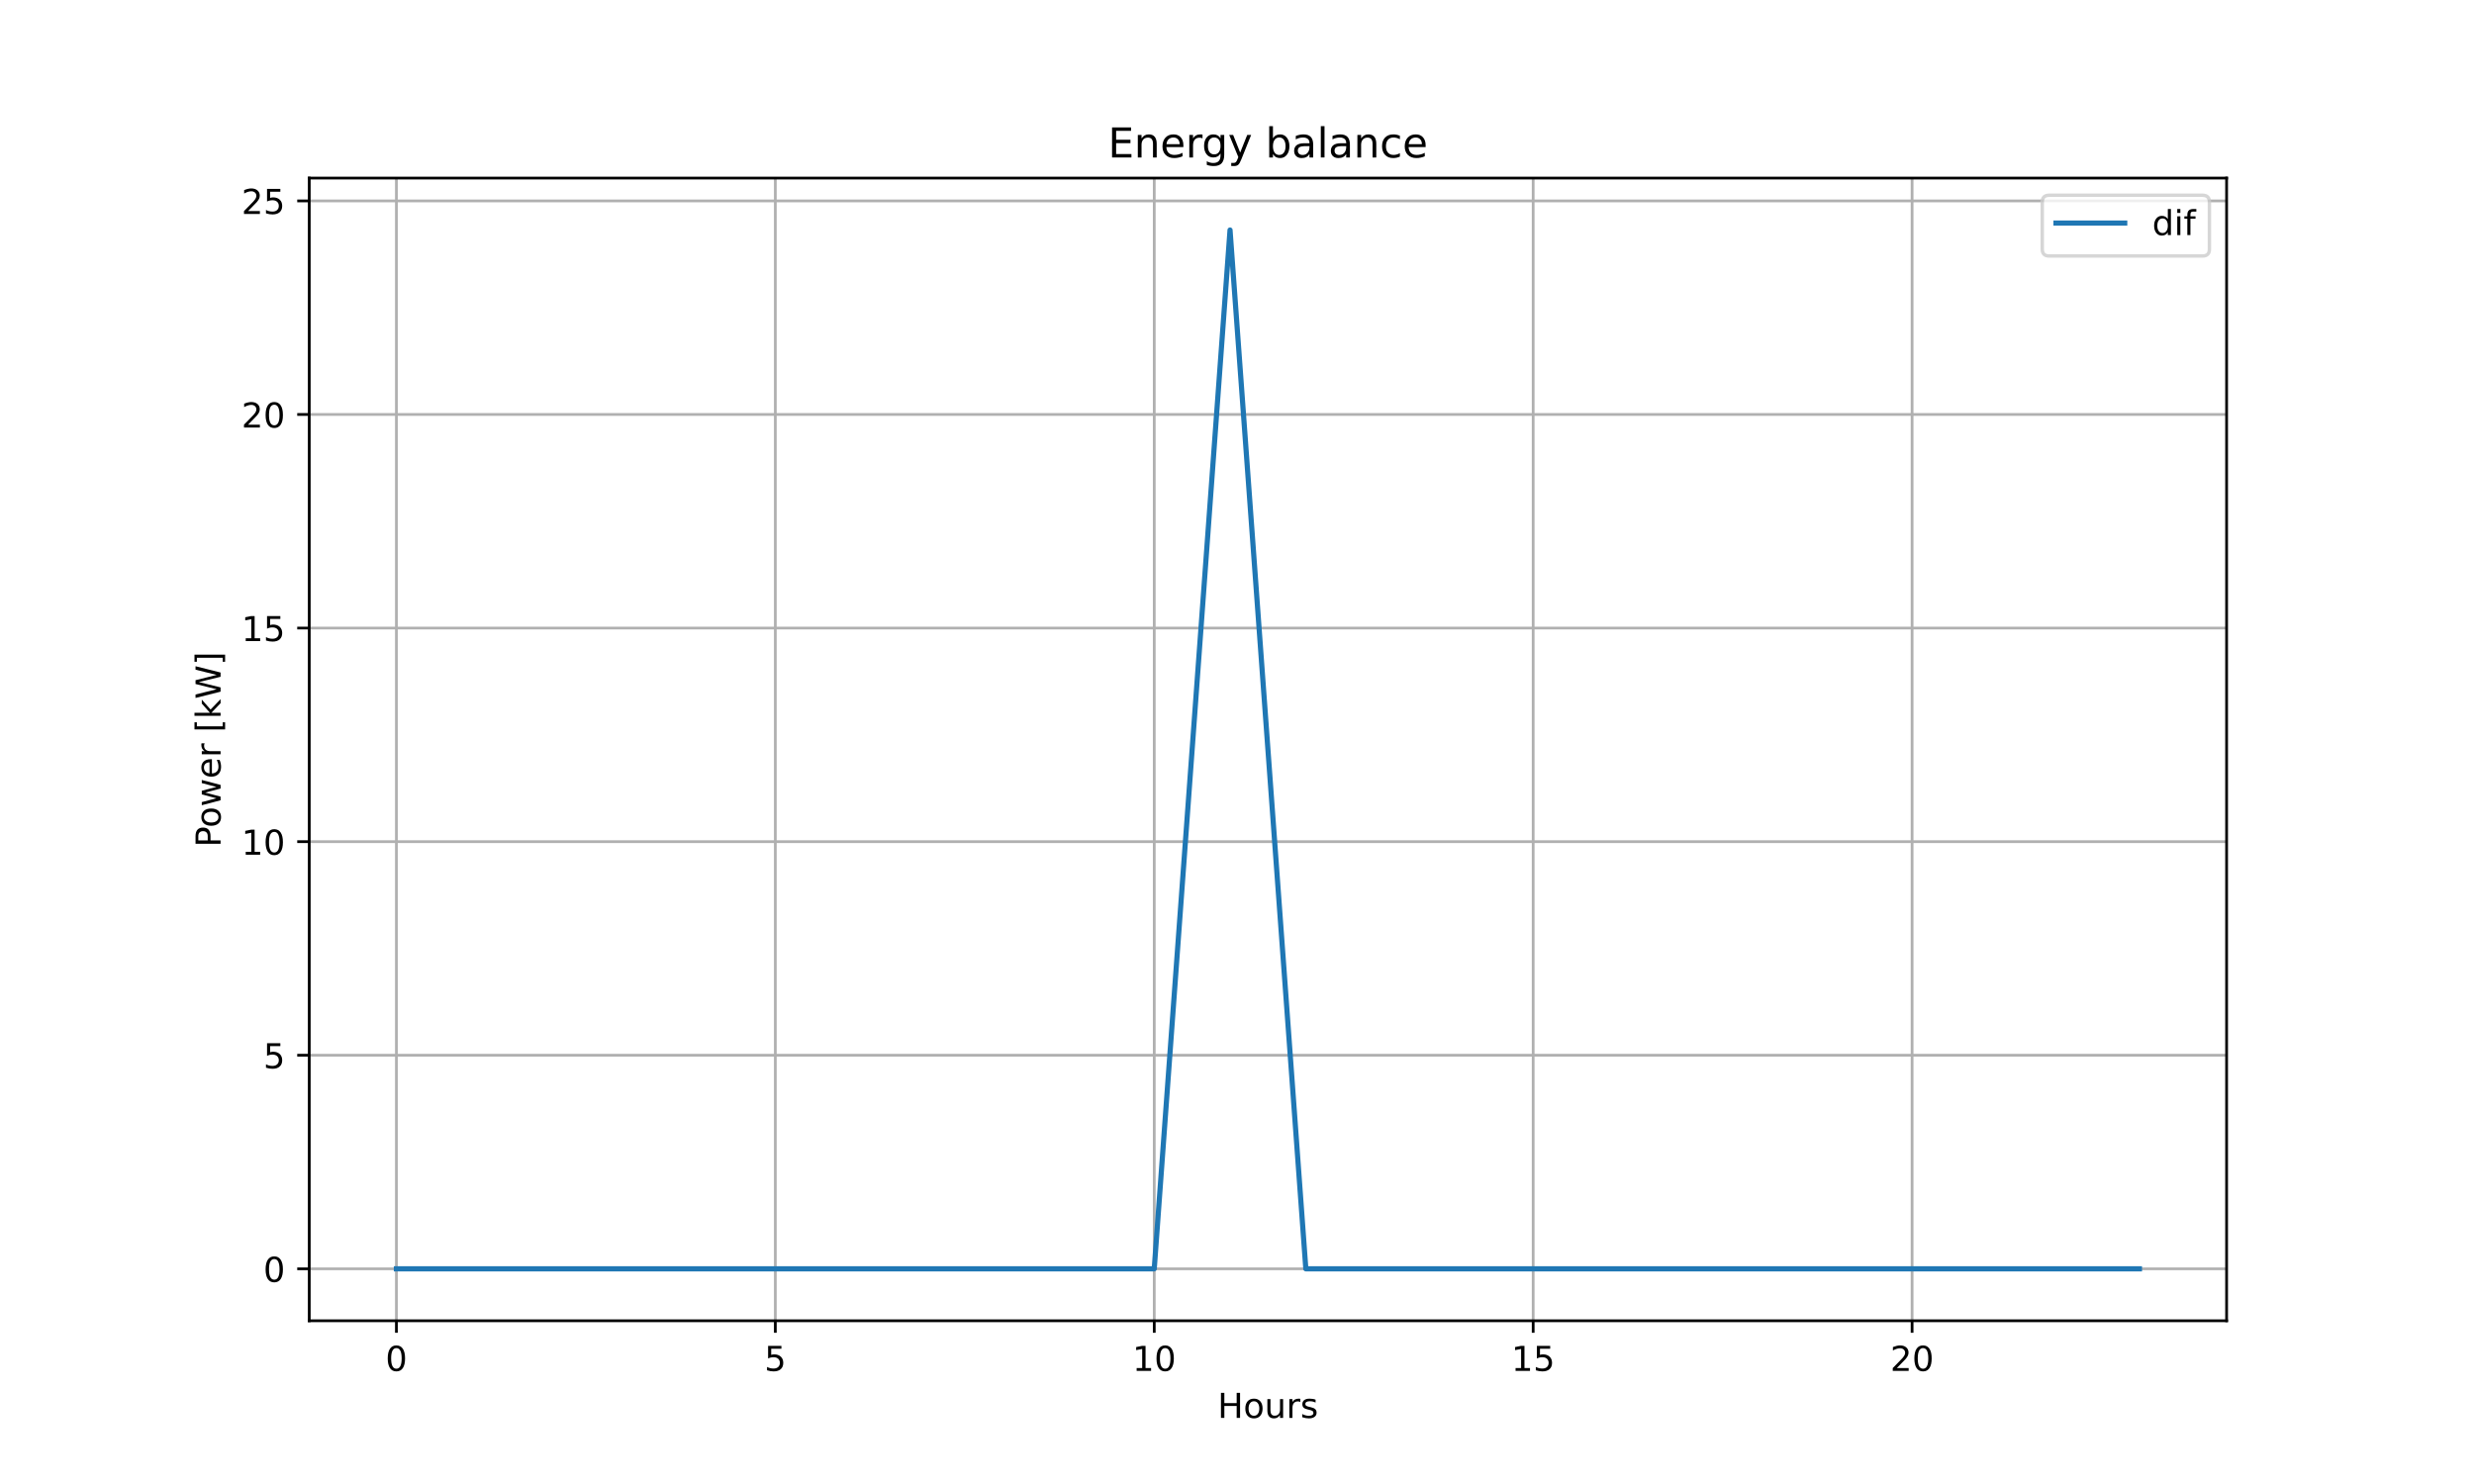
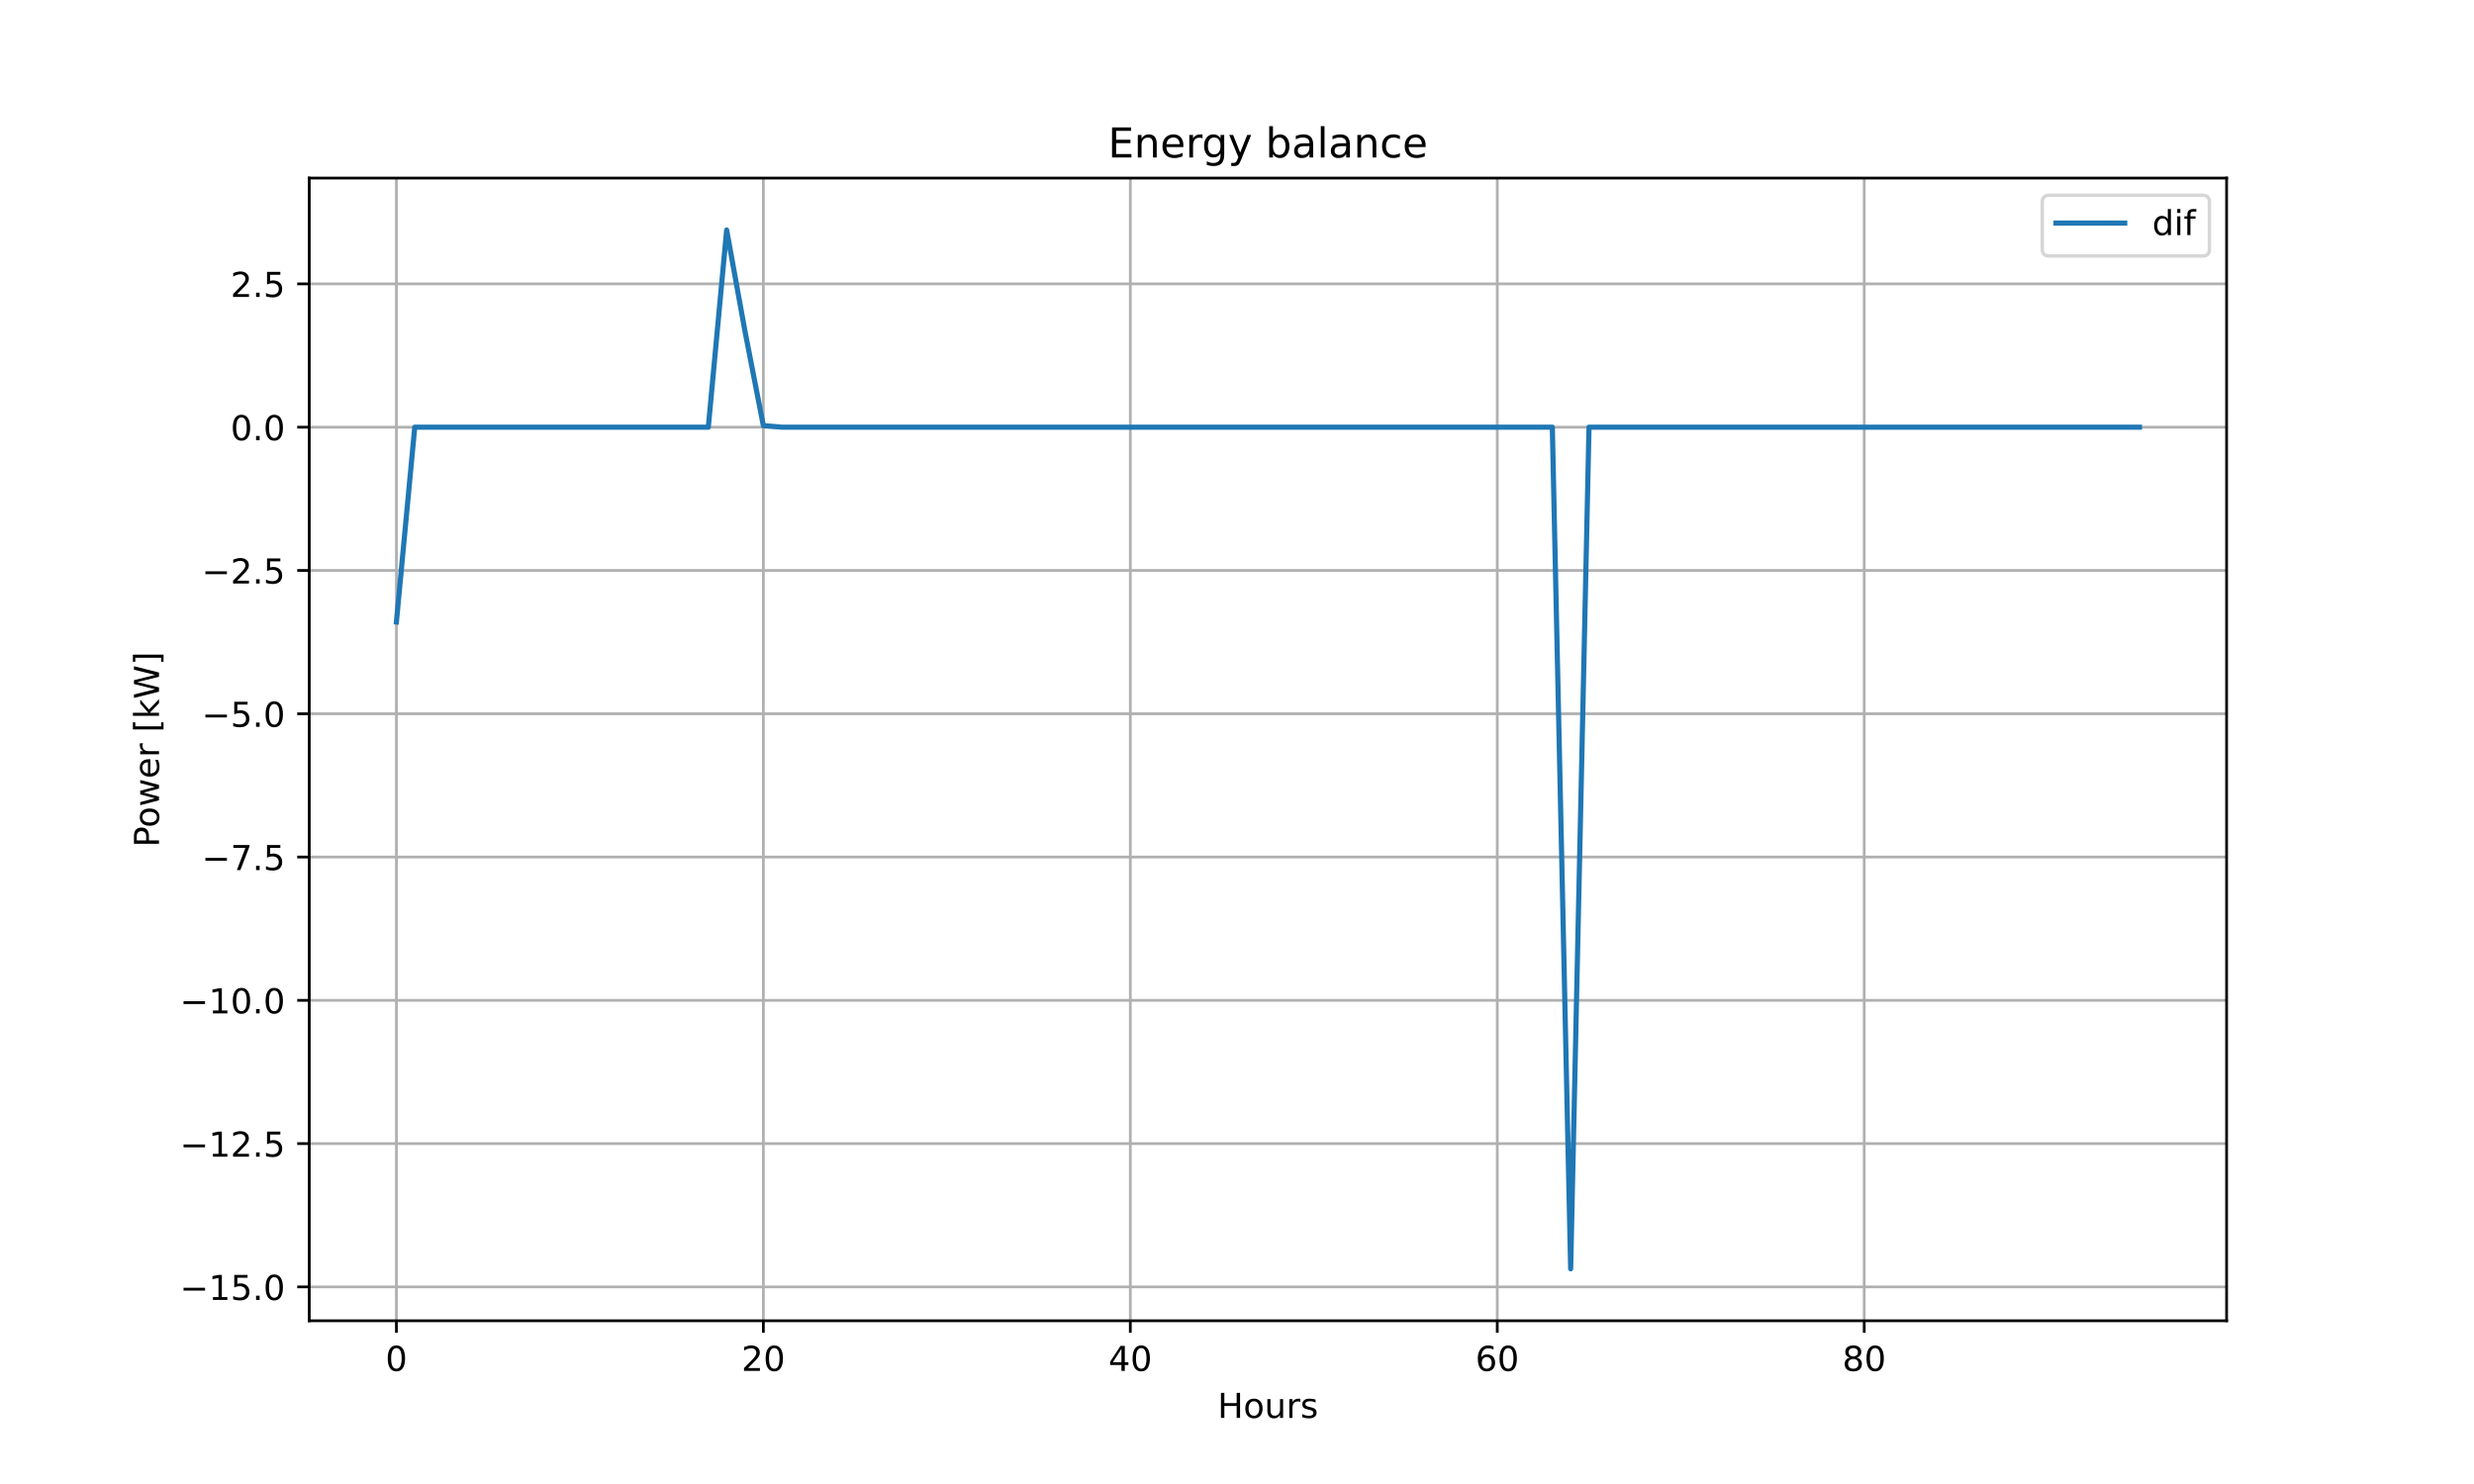
<svg xmlns="http://www.w3.org/2000/svg" xmlns:xlink="http://www.w3.org/1999/xlink" width="720pt" height="432pt" viewBox="0 0 720 432" version="1.1">
  <defs>
    <style type="text/css">*{stroke-linejoin: round; stroke-linecap: butt}</style>
  </defs>
  <g id="figure_1">
    <g id="patch_1">
      <path d="M 0 432  L 720 432  L 720 0  L 0 0  z " style="fill: #ffffff" />
    </g>
    <g id="axes_1">
      <g id="patch_2">
        <path d="M 90 384.48  L 648 384.48  L 648 51.84  L 90 51.84  z " style="fill: #ffffff" />
      </g>
      <g id="matplotlib.axis_1">
        <g id="xtick_1">
          <g id="line2d_1">
-             <path d="M 115.364 384.48  L 115.364 51.84  " clip-path="url(#p0201c204ab)" style="fill: none; stroke: #b0b0b0; stroke-width: 0.8; stroke-linecap: square" />
+             <path d="M 115.364 384.48  L 115.364 51.84  " clip-path="url(#p04751b2ec6)" style="fill: none; stroke: #b0b0b0; stroke-width: 0.8; stroke-linecap: square" />
          </g>
          <g id="line2d_2">
            <defs>
-               <path id="m87388f0f01" d="M 0 0  L 0 3.5  " style="stroke: #000000; stroke-width: 0.8" />
-             </defs>
-             <g>
-               <use xlink:href="#m87388f0f01" x="115.364" y="384.48" style="stroke: #000000; stroke-width: 0.8" />
+               <path id="ma92c753bdb" d="M 0 0  L 0 3.5  " style="stroke: #000000; stroke-width: 0.8" />
+             </defs>
+             <g>
+               <use xlink:href="#ma92c753bdb" x="115.364" y="384.48" style="stroke: #000000; stroke-width: 0.8" />
            </g>
          </g>
          <g id="text_1">
            <g transform="translate(112.1824 399.0784) scale(0.1 -0.1)">
              <defs>
                <path id="DejaVuSans-30" d="M 2034 4250  Q 1547 4250 1301 3770  Q 1056 3291 1056 2328  Q 1056 1369 1301 889  Q 1547 409 2034 409  Q 2525 409 2770 889  Q 3016 1369 3016 2328  Q 3016 3291 2770 3770  Q 2525 4250 2034 4250  z M 2034 4750  Q 2819 4750 3233 4129  Q 3647 3509 3647 2328  Q 3647 1150 3233 529  Q 2819 -91 2034 -91  Q 1250 -91 836 529  Q 422 1150 422 2328  Q 422 3509 836 4129  Q 1250 4750 2034 4750  z " transform="scale(0.015625)" />
              </defs>
              <use xlink:href="#DejaVuSans-30" />
            </g>
          </g>
        </g>
        <g id="xtick_2">
          <g id="line2d_3">
-             <path d="M 225.64 384.48  L 225.64 51.84  " clip-path="url(#p0201c204ab)" style="fill: none; stroke: #b0b0b0; stroke-width: 0.8; stroke-linecap: square" />
+             <path d="M 222.158 384.48  L 222.158 51.84  " clip-path="url(#p04751b2ec6)" style="fill: none; stroke: #b0b0b0; stroke-width: 0.8; stroke-linecap: square" />
          </g>
          <g id="line2d_4">
            <g>
-               <use xlink:href="#m87388f0f01" x="225.64" y="384.48" style="stroke: #000000; stroke-width: 0.8" />
+               <use xlink:href="#ma92c753bdb" x="222.158" y="384.48" style="stroke: #000000; stroke-width: 0.8" />
            </g>
          </g>
          <g id="text_2">
-             <g transform="translate(222.4591 399.0784) scale(0.1 -0.1)">
-               <defs>
-                 <path id="DejaVuSans-35" d="M 691 4666  L 3169 4666  L 3169 4134  L 1269 4134  L 1269 2991  Q 1406 3038 1543 3061  Q 1681 3084 1819 3084  Q 2600 3084 3056 2656  Q 3513 2228 3513 1497  Q 3513 744 3044 326  Q 2575 -91 1722 -91  Q 1428 -91 1123 -41  Q 819 9 494 109  L 494 744  Q 775 591 1075 516  Q 1375 441 1709 441  Q 2250 441 2565 725  Q 2881 1009 2881 1497  Q 2881 1984 2565 2268  Q 2250 2553 1709 2553  Q 1456 2553 1204 2497  Q 953 2441 691 2322  L 691 4666  z " transform="scale(0.015625)" />
-               </defs>
-               <use xlink:href="#DejaVuSans-35" />
+             <g transform="translate(215.7954 399.0784) scale(0.1 -0.1)">
+               <defs>
+                 <path id="DejaVuSans-32" d="M 1228 531  L 3431 531  L 3431 0  L 469 0  L 469 531  Q 828 903 1448 1529  Q 2069 2156 2228 2338  Q 2531 2678 2651 2914  Q 2772 3150 2772 3378  Q 2772 3750 2511 3984  Q 2250 4219 1831 4219  Q 1534 4219 1204 4116  Q 875 4013 500 3803  L 500 4441  Q 881 4594 1212 4672  Q 1544 4750 1819 4750  Q 2544 4750 2975 4387  Q 3406 4025 3406 3419  Q 3406 3131 3298 2873  Q 3191 2616 2906 2266  Q 2828 2175 2409 1742  Q 1991 1309 1228 531  z " transform="scale(0.015625)" />
+               </defs>
+               <use xlink:href="#DejaVuSans-32" />
+               <use xlink:href="#DejaVuSans-30" x="63.623" />
            </g>
          </g>
        </g>
        <g id="xtick_3">
          <g id="line2d_5">
-             <path d="M 335.917 384.48  L 335.917 51.84  " clip-path="url(#p0201c204ab)" style="fill: none; stroke: #b0b0b0; stroke-width: 0.8; stroke-linecap: square" />
+             <path d="M 328.952 384.48  L 328.952 51.84  " clip-path="url(#p04751b2ec6)" style="fill: none; stroke: #b0b0b0; stroke-width: 0.8; stroke-linecap: square" />
          </g>
          <g id="line2d_6">
            <g>
-               <use xlink:href="#m87388f0f01" x="335.917" y="384.48" style="stroke: #000000; stroke-width: 0.8" />
+               <use xlink:href="#ma92c753bdb" x="328.952" y="384.48" style="stroke: #000000; stroke-width: 0.8" />
            </g>
          </g>
          <g id="text_3">
-             <g transform="translate(329.5545 399.0784) scale(0.1 -0.1)">
-               <defs>
-                 <path id="DejaVuSans-31" d="M 794 531  L 1825 531  L 1825 4091  L 703 3866  L 703 4441  L 1819 4666  L 2450 4666  L 2450 531  L 3481 531  L 3481 0  L 794 0  L 794 531  z " transform="scale(0.015625)" />
-               </defs>
-               <use xlink:href="#DejaVuSans-31" />
+             <g transform="translate(322.5897 399.0784) scale(0.1 -0.1)">
+               <defs>
+                 <path id="DejaVuSans-34" d="M 2419 4116  L 825 1625  L 2419 1625  L 2419 4116  z M 2253 4666  L 3047 4666  L 3047 1625  L 3713 1625  L 3713 1100  L 3047 1100  L 3047 0  L 2419 0  L 2419 1100  L 313 1100  L 313 1709  L 2253 4666  z " transform="scale(0.015625)" />
+               </defs>
+               <use xlink:href="#DejaVuSans-34" />
              <use xlink:href="#DejaVuSans-30" x="63.623" />
            </g>
          </g>
        </g>
        <g id="xtick_4">
          <g id="line2d_7">
-             <path d="M 446.194 384.48  L 446.194 51.84  " clip-path="url(#p0201c204ab)" style="fill: none; stroke: #b0b0b0; stroke-width: 0.8; stroke-linecap: square" />
+             <path d="M 435.746 384.48  L 435.746 51.84  " clip-path="url(#p04751b2ec6)" style="fill: none; stroke: #b0b0b0; stroke-width: 0.8; stroke-linecap: square" />
          </g>
          <g id="line2d_8">
            <g>
-               <use xlink:href="#m87388f0f01" x="446.194" y="384.48" style="stroke: #000000; stroke-width: 0.8" />
+               <use xlink:href="#ma92c753bdb" x="435.746" y="384.48" style="stroke: #000000; stroke-width: 0.8" />
            </g>
          </g>
          <g id="text_4">
-             <g transform="translate(439.8312 399.0784) scale(0.1 -0.1)">
-               <use xlink:href="#DejaVuSans-31" />
-               <use xlink:href="#DejaVuSans-35" x="63.623" />
+             <g transform="translate(429.3839 399.0784) scale(0.1 -0.1)">
+               <defs>
+                 <path id="DejaVuSans-36" d="M 2113 2584  Q 1688 2584 1439 2293  Q 1191 2003 1191 1497  Q 1191 994 1439 701  Q 1688 409 2113 409  Q 2538 409 2786 701  Q 3034 994 3034 1497  Q 3034 2003 2786 2293  Q 2538 2584 2113 2584  z M 3366 4563  L 3366 3988  Q 3128 4100 2886 4159  Q 2644 4219 2406 4219  Q 1781 4219 1451 3797  Q 1122 3375 1075 2522  Q 1259 2794 1537 2939  Q 1816 3084 2150 3084  Q 2853 3084 3261 2657  Q 3669 2231 3669 1497  Q 3669 778 3244 343  Q 2819 -91 2113 -91  Q 1303 -91 875 529  Q 447 1150 447 2328  Q 447 3434 972 4092  Q 1497 4750 2381 4750  Q 2619 4750 2861 4703  Q 3103 4656 3366 4563  z " transform="scale(0.015625)" />
+               </defs>
+               <use xlink:href="#DejaVuSans-36" />
+               <use xlink:href="#DejaVuSans-30" x="63.623" />
            </g>
          </g>
        </g>
        <g id="xtick_5">
          <g id="line2d_9">
-             <path d="M 556.47 384.48  L 556.47 51.84  " clip-path="url(#p0201c204ab)" style="fill: none; stroke: #b0b0b0; stroke-width: 0.8; stroke-linecap: square" />
+             <path d="M 542.541 384.48  L 542.541 51.84  " clip-path="url(#p04751b2ec6)" style="fill: none; stroke: #b0b0b0; stroke-width: 0.8; stroke-linecap: square" />
          </g>
          <g id="line2d_10">
            <g>
-               <use xlink:href="#m87388f0f01" x="556.47" y="384.48" style="stroke: #000000; stroke-width: 0.8" />
+               <use xlink:href="#ma92c753bdb" x="542.541" y="384.48" style="stroke: #000000; stroke-width: 0.8" />
            </g>
          </g>
          <g id="text_5">
-             <g transform="translate(550.1079 399.0784) scale(0.1 -0.1)">
-               <defs>
-                 <path id="DejaVuSans-32" d="M 1228 531  L 3431 531  L 3431 0  L 469 0  L 469 531  Q 828 903 1448 1529  Q 2069 2156 2228 2338  Q 2531 2678 2651 2914  Q 2772 3150 2772 3378  Q 2772 3750 2511 3984  Q 2250 4219 1831 4219  Q 1534 4219 1204 4116  Q 875 4013 500 3803  L 500 4441  Q 881 4594 1212 4672  Q 1544 4750 1819 4750  Q 2544 4750 2975 4387  Q 3406 4025 3406 3419  Q 3406 3131 3298 2873  Q 3191 2616 2906 2266  Q 2828 2175 2409 1742  Q 1991 1309 1228 531  z " transform="scale(0.015625)" />
-               </defs>
-               <use xlink:href="#DejaVuSans-32" />
+             <g transform="translate(536.1782 399.0784) scale(0.1 -0.1)">
+               <defs>
+                 <path id="DejaVuSans-38" d="M 2034 2216  Q 1584 2216 1326 1975  Q 1069 1734 1069 1313  Q 1069 891 1326 650  Q 1584 409 2034 409  Q 2484 409 2743 651  Q 3003 894 3003 1313  Q 3003 1734 2745 1975  Q 2488 2216 2034 2216  z M 1403 2484  Q 997 2584 770 2862  Q 544 3141 544 3541  Q 544 4100 942 4425  Q 1341 4750 2034 4750  Q 2731 4750 3128 4425  Q 3525 4100 3525 3541  Q 3525 3141 3298 2862  Q 3072 2584 2669 2484  Q 3125 2378 3379 2068  Q 3634 1759 3634 1313  Q 3634 634 3220 271  Q 2806 -91 2034 -91  Q 1263 -91 848 271  Q 434 634 434 1313  Q 434 1759 690 2068  Q 947 2378 1403 2484  z M 1172 3481  Q 1172 3119 1398 2916  Q 1625 2713 2034 2713  Q 2441 2713 2670 2916  Q 2900 3119 2900 3481  Q 2900 3844 2670 4047  Q 2441 4250 2034 4250  Q 1625 4250 1398 4047  Q 1172 3844 1172 3481  z " transform="scale(0.015625)" />
+               </defs>
+               <use xlink:href="#DejaVuSans-38" />
              <use xlink:href="#DejaVuSans-30" x="63.623" />
            </g>
          </g>
        </g>
        <g id="text_6">
          <g transform="translate(354.3516 412.7566) scale(0.1 -0.1)">
            <defs>
              <path id="DejaVuSans-48" d="M 628 4666  L 1259 4666  L 1259 2753  L 3553 2753  L 3553 4666  L 4184 4666  L 4184 0  L 3553 0  L 3553 2222  L 1259 2222  L 1259 0  L 628 0  L 628 4666  z " transform="scale(0.015625)" />
              <path id="DejaVuSans-6f" d="M 1959 3097  Q 1497 3097 1228 2736  Q 959 2375 959 1747  Q 959 1119 1226 758  Q 1494 397 1959 397  Q 2419 397 2687 759  Q 2956 1122 2956 1747  Q 2956 2369 2687 2733  Q 2419 3097 1959 3097  z M 1959 3584  Q 2709 3584 3137 3096  Q 3566 2609 3566 1747  Q 3566 888 3137 398  Q 2709 -91 1959 -91  Q 1206 -91 779 398  Q 353 888 353 1747  Q 353 2609 779 3096  Q 1206 3584 1959 3584  z " transform="scale(0.015625)" />
              <path id="DejaVuSans-75" d="M 544 1381  L 544 3500  L 1119 3500  L 1119 1403  Q 1119 906 1312 657  Q 1506 409 1894 409  Q 2359 409 2629 706  Q 2900 1003 2900 1516  L 2900 3500  L 3475 3500  L 3475 0  L 2900 0  L 2900 538  Q 2691 219 2414 64  Q 2138 -91 1772 -91  Q 1169 -91 856 284  Q 544 659 544 1381  z M 1991 3584  L 1991 3584  z " transform="scale(0.015625)" />
              <path id="DejaVuSans-72" d="M 2631 2963  Q 2534 3019 2420 3045  Q 2306 3072 2169 3072  Q 1681 3072 1420 2755  Q 1159 2438 1159 1844  L 1159 0  L 581 0  L 581 3500  L 1159 3500  L 1159 2956  Q 1341 3275 1631 3429  Q 1922 3584 2338 3584  Q 2397 3584 2469 3576  Q 2541 3569 2628 3553  L 2631 2963  z " transform="scale(0.015625)" />
              <path id="DejaVuSans-73" d="M 2834 3397  L 2834 2853  Q 2591 2978 2328 3040  Q 2066 3103 1784 3103  Q 1356 3103 1142 2972  Q 928 2841 928 2578  Q 928 2378 1081 2264  Q 1234 2150 1697 2047  L 1894 2003  Q 2506 1872 2764 1633  Q 3022 1394 3022 966  Q 3022 478 2636 193  Q 2250 -91 1575 -91  Q 1294 -91 989 -36  Q 684 19 347 128  L 347 722  Q 666 556 975 473  Q 1284 391 1588 391  Q 1994 391 2212 530  Q 2431 669 2431 922  Q 2431 1156 2273 1281  Q 2116 1406 1581 1522  L 1381 1569  Q 847 1681 609 1914  Q 372 2147 372 2553  Q 372 3047 722 3315  Q 1072 3584 1716 3584  Q 2034 3584 2315 3537  Q 2597 3491 2834 3397  z " transform="scale(0.015625)" />
            </defs>
            <use xlink:href="#DejaVuSans-48" />
            <use xlink:href="#DejaVuSans-6f" x="75.195" />
            <use xlink:href="#DejaVuSans-75" x="136.377" />
            <use xlink:href="#DejaVuSans-72" x="199.756" />
            <use xlink:href="#DejaVuSans-73" x="240.869" />
          </g>
        </g>
      </g>
      <g id="matplotlib.axis_2">
        <g id="ytick_1">
          <g id="line2d_11">
-             <path d="M 90 369.36  L 648 369.36  " clip-path="url(#p0201c204ab)" style="fill: none; stroke: #b0b0b0; stroke-width: 0.8; stroke-linecap: square" />
+             <path d="M 90 374.623  L 648 374.623  " clip-path="url(#p04751b2ec6)" style="fill: none; stroke: #b0b0b0; stroke-width: 0.8; stroke-linecap: square" />
          </g>
          <g id="line2d_12">
            <defs>
-               <path id="m32c447f5c7" d="M 0 0  L -3.5 0  " style="stroke: #000000; stroke-width: 0.8" />
-             </defs>
-             <g>
-               <use xlink:href="#m32c447f5c7" x="90" y="369.36" style="stroke: #000000; stroke-width: 0.8" />
+               <path id="m62793d85c7" d="M 0 0  L -3.5 0  " style="stroke: #000000; stroke-width: 0.8" />
+             </defs>
+             <g>
+               <use xlink:href="#m62793d85c7" x="90" y="374.623" style="stroke: #000000; stroke-width: 0.8" />
            </g>
          </g>
          <g id="text_7">
-             <g transform="translate(76.6375 373.1592) scale(0.1 -0.1)">
-               <use xlink:href="#DejaVuSans-30" />
+             <g transform="translate(52.35469 378.4223) scale(0.1 -0.1)">
+               <defs>
+                 <path id="DejaVuSans-2212" d="M 678 2272  L 4684 2272  L 4684 1741  L 678 1741  L 678 2272  z " transform="scale(0.015625)" />
+                 <path id="DejaVuSans-31" d="M 794 531  L 1825 531  L 1825 4091  L 703 3866  L 703 4441  L 1819 4666  L 2450 4666  L 2450 531  L 3481 531  L 3481 0  L 794 0  L 794 531  z " transform="scale(0.015625)" />
+                 <path id="DejaVuSans-35" d="M 691 4666  L 3169 4666  L 3169 4134  L 1269 4134  L 1269 2991  Q 1406 3038 1543 3061  Q 1681 3084 1819 3084  Q 2600 3084 3056 2656  Q 3513 2228 3513 1497  Q 3513 744 3044 326  Q 2575 -91 1722 -91  Q 1428 -91 1123 -41  Q 819 9 494 109  L 494 744  Q 775 591 1075 516  Q 1375 441 1709 441  Q 2250 441 2565 725  Q 2881 1009 2881 1497  Q 2881 1984 2565 2268  Q 2250 2553 1709 2553  Q 1456 2553 1204 2497  Q 953 2441 691 2322  L 691 4666  z " transform="scale(0.015625)" />
+                 <path id="DejaVuSans-2e" d="M 684 794  L 1344 794  L 1344 0  L 684 0  L 684 794  z " transform="scale(0.015625)" />
+               </defs>
+               <use xlink:href="#DejaVuSans-2212" />
+               <use xlink:href="#DejaVuSans-31" x="83.789" />
+               <use xlink:href="#DejaVuSans-35" x="147.412" />
+               <use xlink:href="#DejaVuSans-2e" x="211.035" />
+               <use xlink:href="#DejaVuSans-30" x="242.822" />
            </g>
          </g>
        </g>
        <g id="ytick_2">
          <g id="line2d_13">
-             <path d="M 90 307.184  L 648 307.184  " clip-path="url(#p0201c204ab)" style="fill: none; stroke: #b0b0b0; stroke-width: 0.8; stroke-linecap: square" />
+             <path d="M 90 332.912  L 648 332.912  " clip-path="url(#p04751b2ec6)" style="fill: none; stroke: #b0b0b0; stroke-width: 0.8; stroke-linecap: square" />
          </g>
          <g id="line2d_14">
            <g>
-               <use xlink:href="#m32c447f5c7" x="90" y="307.184" style="stroke: #000000; stroke-width: 0.8" />
+               <use xlink:href="#m62793d85c7" x="90" y="332.912" style="stroke: #000000; stroke-width: 0.8" />
            </g>
          </g>
          <g id="text_8">
-             <g transform="translate(76.6375 310.9829) scale(0.1 -0.1)">
-               <use xlink:href="#DejaVuSans-35" />
+             <g transform="translate(52.35469 336.7108) scale(0.1 -0.1)">
+               <use xlink:href="#DejaVuSans-2212" />
+               <use xlink:href="#DejaVuSans-31" x="83.789" />
+               <use xlink:href="#DejaVuSans-32" x="147.412" />
+               <use xlink:href="#DejaVuSans-2e" x="211.035" />
+               <use xlink:href="#DejaVuSans-35" x="242.822" />
            </g>
          </g>
        </g>
        <g id="ytick_3">
          <g id="line2d_15">
-             <path d="M 90 245.007  L 648 245.007  " clip-path="url(#p0201c204ab)" style="fill: none; stroke: #b0b0b0; stroke-width: 0.8; stroke-linecap: square" />
+             <path d="M 90 291.2  L 648 291.2  " clip-path="url(#p04751b2ec6)" style="fill: none; stroke: #b0b0b0; stroke-width: 0.8; stroke-linecap: square" />
          </g>
          <g id="line2d_16">
            <g>
-               <use xlink:href="#m32c447f5c7" x="90" y="245.007" style="stroke: #000000; stroke-width: 0.8" />
+               <use xlink:href="#m62793d85c7" x="90" y="291.2" style="stroke: #000000; stroke-width: 0.8" />
            </g>
          </g>
          <g id="text_9">
-             <g transform="translate(70.275 248.8065) scale(0.1 -0.1)">
-               <use xlink:href="#DejaVuSans-31" />
-               <use xlink:href="#DejaVuSans-30" x="63.623" />
+             <g transform="translate(52.35469 294.9994) scale(0.1 -0.1)">
+               <use xlink:href="#DejaVuSans-2212" />
+               <use xlink:href="#DejaVuSans-31" x="83.789" />
+               <use xlink:href="#DejaVuSans-30" x="147.412" />
+               <use xlink:href="#DejaVuSans-2e" x="211.035" />
+               <use xlink:href="#DejaVuSans-30" x="242.822" />
            </g>
          </g>
        </g>
        <g id="ytick_4">
          <g id="line2d_17">
-             <path d="M 90 182.831  L 648 182.831  " clip-path="url(#p0201c204ab)" style="fill: none; stroke: #b0b0b0; stroke-width: 0.8; stroke-linecap: square" />
+             <path d="M 90 249.489  L 648 249.489  " clip-path="url(#p04751b2ec6)" style="fill: none; stroke: #b0b0b0; stroke-width: 0.8; stroke-linecap: square" />
          </g>
          <g id="line2d_18">
            <g>
-               <use xlink:href="#m32c447f5c7" x="90" y="182.831" style="stroke: #000000; stroke-width: 0.8" />
+               <use xlink:href="#m62793d85c7" x="90" y="249.489" style="stroke: #000000; stroke-width: 0.8" />
            </g>
          </g>
          <g id="text_10">
-             <g transform="translate(70.275 186.6301) scale(0.1 -0.1)">
-               <use xlink:href="#DejaVuSans-31" />
-               <use xlink:href="#DejaVuSans-35" x="63.623" />
+             <g transform="translate(58.71719 253.2879) scale(0.1 -0.1)">
+               <defs>
+                 <path id="DejaVuSans-37" d="M 525 4666  L 3525 4666  L 3525 4397  L 1831 0  L 1172 0  L 2766 4134  L 525 4134  L 525 4666  z " transform="scale(0.015625)" />
+               </defs>
+               <use xlink:href="#DejaVuSans-2212" />
+               <use xlink:href="#DejaVuSans-37" x="83.789" />
+               <use xlink:href="#DejaVuSans-2e" x="147.412" />
+               <use xlink:href="#DejaVuSans-35" x="179.199" />
            </g>
          </g>
        </g>
        <g id="ytick_5">
          <g id="line2d_19">
-             <path d="M 90 120.655  L 648 120.655  " clip-path="url(#p0201c204ab)" style="fill: none; stroke: #b0b0b0; stroke-width: 0.8; stroke-linecap: square" />
+             <path d="M 90 207.777  L 648 207.777  " clip-path="url(#p04751b2ec6)" style="fill: none; stroke: #b0b0b0; stroke-width: 0.8; stroke-linecap: square" />
          </g>
          <g id="line2d_20">
            <g>
-               <use xlink:href="#m32c447f5c7" x="90" y="120.655" style="stroke: #000000; stroke-width: 0.8" />
+               <use xlink:href="#m62793d85c7" x="90" y="207.777" style="stroke: #000000; stroke-width: 0.8" />
            </g>
          </g>
          <g id="text_11">
-             <g transform="translate(70.275 124.4538) scale(0.1 -0.1)">
-               <use xlink:href="#DejaVuSans-32" />
-               <use xlink:href="#DejaVuSans-30" x="63.623" />
+             <g transform="translate(58.71719 211.5765) scale(0.1 -0.1)">
+               <use xlink:href="#DejaVuSans-2212" />
+               <use xlink:href="#DejaVuSans-35" x="83.789" />
+               <use xlink:href="#DejaVuSans-2e" x="147.412" />
+               <use xlink:href="#DejaVuSans-30" x="179.199" />
            </g>
          </g>
        </g>
        <g id="ytick_6">
          <g id="line2d_21">
-             <path d="M 90 58.478  L 648 58.478  " clip-path="url(#p0201c204ab)" style="fill: none; stroke: #b0b0b0; stroke-width: 0.8; stroke-linecap: square" />
+             <path d="M 90 166.066  L 648 166.066  " clip-path="url(#p04751b2ec6)" style="fill: none; stroke: #b0b0b0; stroke-width: 0.8; stroke-linecap: square" />
          </g>
          <g id="line2d_22">
            <g>
-               <use xlink:href="#m32c447f5c7" x="90" y="58.478" style="stroke: #000000; stroke-width: 0.8" />
+               <use xlink:href="#m62793d85c7" x="90" y="166.066" style="stroke: #000000; stroke-width: 0.8" />
            </g>
          </g>
          <g id="text_12">
-             <g transform="translate(70.275 62.27742) scale(0.1 -0.1)">
+             <g transform="translate(58.71719 169.865) scale(0.1 -0.1)">
+               <use xlink:href="#DejaVuSans-2212" />
+               <use xlink:href="#DejaVuSans-32" x="83.789" />
+               <use xlink:href="#DejaVuSans-2e" x="147.412" />
+               <use xlink:href="#DejaVuSans-35" x="179.199" />
+             </g>
+           </g>
+         </g>
+         <g id="ytick_7">
+           <g id="line2d_23">
+             <path d="M 90 124.354  L 648 124.354  " clip-path="url(#p04751b2ec6)" style="fill: none; stroke: #b0b0b0; stroke-width: 0.8; stroke-linecap: square" />
+           </g>
+           <g id="line2d_24">
+             <g>
+               <use xlink:href="#m62793d85c7" x="90" y="124.354" style="stroke: #000000; stroke-width: 0.8" />
+             </g>
+           </g>
+           <g id="text_13">
+             <g transform="translate(67.09687 128.1535) scale(0.1 -0.1)">
+               <use xlink:href="#DejaVuSans-30" />
+               <use xlink:href="#DejaVuSans-2e" x="63.623" />
+               <use xlink:href="#DejaVuSans-30" x="95.41" />
+             </g>
+           </g>
+         </g>
+         <g id="ytick_8">
+           <g id="line2d_25">
+             <path d="M 90 82.643  L 648 82.643  " clip-path="url(#p04751b2ec6)" style="fill: none; stroke: #b0b0b0; stroke-width: 0.8; stroke-linecap: square" />
+           </g>
+           <g id="line2d_26">
+             <g>
+               <use xlink:href="#m62793d85c7" x="90" y="82.643" style="stroke: #000000; stroke-width: 0.8" />
+             </g>
+           </g>
+           <g id="text_14">
+             <g transform="translate(67.09687 86.44208) scale(0.1 -0.1)">
              <use xlink:href="#DejaVuSans-32" />
-               <use xlink:href="#DejaVuSans-35" x="63.623" />
-             </g>
-           </g>
-         </g>
-         <g id="text_13">
-           <g transform="translate(64.19531 246.6037) rotate(-90) scale(0.1 -0.1)">
+               <use xlink:href="#DejaVuSans-2e" x="63.623" />
+               <use xlink:href="#DejaVuSans-35" x="95.41" />
+             </g>
+           </g>
+         </g>
+         <g id="text_15">
+           <g transform="translate(46.275 246.6037) rotate(-90) scale(0.1 -0.1)">
            <defs>
              <path id="DejaVuSans-50" d="M 1259 4147  L 1259 2394  L 2053 2394  Q 2494 2394 2734 2622  Q 2975 2850 2975 3272  Q 2975 3691 2734 3919  Q 2494 4147 2053 4147  L 1259 4147  z M 628 4666  L 2053 4666  Q 2838 4666 3239 4311  Q 3641 3956 3641 3272  Q 3641 2581 3239 2228  Q 2838 1875 2053 1875  L 1259 1875  L 1259 0  L 628 0  L 628 4666  z " transform="scale(0.015625)" />
              <path id="DejaVuSans-77" d="M 269 3500  L 844 3500  L 1563 769  L 2278 3500  L 2956 3500  L 3675 769  L 4391 3500  L 4966 3500  L 4050 0  L 3372 0  L 2619 2869  L 1863 0  L 1184 0  L 269 3500  z " transform="scale(0.015625)" />
              <path id="DejaVuSans-65" d="M 3597 1894  L 3597 1613  L 953 1613  Q 991 1019 1311 708  Q 1631 397 2203 397  Q 2534 397 2845 478  Q 3156 559 3463 722  L 3463 178  Q 3153 47 2828 -22  Q 2503 -91 2169 -91  Q 1331 -91 842 396  Q 353 884 353 1716  Q 353 2575 817 3079  Q 1281 3584 2069 3584  Q 2775 3584 3186 3129  Q 3597 2675 3597 1894  z M 3022 2063  Q 3016 2534 2758 2815  Q 2500 3097 2075 3097  Q 1594 3097 1305 2825  Q 1016 2553 972 2059  L 3022 2063  z " transform="scale(0.015625)" />
              <path id="DejaVuSans-20" transform="scale(0.015625)" />
              <path id="DejaVuSans-5b" d="M 550 4863  L 1875 4863  L 1875 4416  L 1125 4416  L 1125 -397  L 1875 -397  L 1875 -844  L 550 -844  L 550 4863  z " transform="scale(0.015625)" />
              <path id="DejaVuSans-6b" d="M 581 4863  L 1159 4863  L 1159 1991  L 2875 3500  L 3609 3500  L 1753 1863  L 3688 0  L 2938 0  L 1159 1709  L 1159 0  L 581 0  L 581 4863  z " transform="scale(0.015625)" />
              <path id="DejaVuSans-57" d="M 213 4666  L 850 4666  L 1831 722  L 2809 4666  L 3519 4666  L 4500 722  L 5478 4666  L 6119 4666  L 4947 0  L 4153 0  L 3169 4050  L 2175 0  L 1381 0  L 213 4666  z " transform="scale(0.015625)" />
              <path id="DejaVuSans-5d" d="M 1947 4863  L 1947 -844  L 622 -844  L 622 -397  L 1369 -397  L 1369 4416  L 622 4416  L 622 4863  L 1947 4863  z " transform="scale(0.015625)" />
            </defs>
            <use xlink:href="#DejaVuSans-50" />
            <use xlink:href="#DejaVuSans-6f" x="56.678" />
            <use xlink:href="#DejaVuSans-77" x="117.859" />
            <use xlink:href="#DejaVuSans-65" x="199.646" />
            <use xlink:href="#DejaVuSans-72" x="261.17" />
            <use xlink:href="#DejaVuSans-20" x="302.283" />
            <use xlink:href="#DejaVuSans-5b" x="334.07" />
            <use xlink:href="#DejaVuSans-6b" x="373.084" />
            <use xlink:href="#DejaVuSans-57" x="430.994" />
            <use xlink:href="#DejaVuSans-5d" x="529.871" />
          </g>
        </g>
      </g>
      <g id="patch_3">
        <path d="M 90 384.48  L 90 51.84  " style="fill: none; stroke: #000000; stroke-width: 0.8; stroke-linejoin: miter; stroke-linecap: square" />
      </g>
      <g id="patch_4">
        <path d="M 648 384.48  L 648 51.84  " style="fill: none; stroke: #000000; stroke-width: 0.8; stroke-linejoin: miter; stroke-linecap: square" />
      </g>
      <g id="patch_5">
        <path d="M 90 384.48  L 648 384.48  " style="fill: none; stroke: #000000; stroke-width: 0.8; stroke-linejoin: miter; stroke-linecap: square" />
      </g>
      <g id="patch_6">
        <path d="M 90 51.84  L 648 51.84  " style="fill: none; stroke: #000000; stroke-width: 0.8; stroke-linejoin: miter; stroke-linecap: square" />
      </g>
-       <g id="line2d_23">
-         <path d="M 115.364 369.36  L 137.419 369.36  L 159.474 369.36  L 181.53 369.36  L 203.585 369.36  L 225.64 369.36  L 247.696 369.36  L 269.751 369.36  L 291.806 369.36  L 313.862 369.36  L 335.917 369.36  L 357.972 66.96  L 380.028 369.36  L 402.083 369.36  L 424.138 369.36  L 446.194 369.36  L 468.249 369.36  L 490.304 369.36  L 512.36 369.36  L 534.415 369.36  L 556.47 369.36  L 578.526 369.36  L 600.581 369.36  L 622.636 369.36  " clip-path="url(#p0201c204ab)" style="fill: none; stroke: #1f77b4; stroke-width: 1.5; stroke-linecap: square" />
-       </g>
-       <g id="text_14">
+       <g id="line2d_27">
+         <path d="M 115.364 181.061  L 120.703 124.354  L 126.043 124.354  L 131.383 124.354  L 136.722 124.354  L 142.062 124.354  L 147.402 124.354  L 152.742 124.354  L 158.081 124.354  L 163.421 124.354  L 168.761 124.354  L 174.1 124.354  L 179.44 124.354  L 184.78 124.354  L 190.12 124.354  L 195.459 124.354  L 200.799 124.354  L 206.139 124.354  L 211.478 66.96  L 216.818 96.473  L 222.158 123.907  L 227.498 124.354  L 232.837 124.354  L 238.177 124.354  L 243.517 124.354  L 248.856 124.354  L 254.196 124.354  L 259.536 124.354  L 264.876 124.354  L 270.215 124.354  L 275.555 124.354  L 280.895 124.354  L 286.234 124.354  L 291.574 124.354  L 296.914 124.354  L 302.254 124.354  L 307.593 124.354  L 312.933 124.354  L 318.273 124.354  L 323.612 124.354  L 328.952 124.354  L 334.292 124.354  L 339.632 124.354  L 344.971 124.354  L 350.311 124.354  L 355.651 124.354  L 360.99 124.354  L 366.33 124.354  L 371.67 124.354  L 377.01 124.354  L 382.349 124.354  L 387.689 124.354  L 393.029 124.354  L 398.368 124.354  L 403.708 124.354  L 409.048 124.354  L 414.388 124.354  L 419.727 124.354  L 425.067 124.354  L 430.407 124.354  L 435.746 124.354  L 441.086 124.354  L 446.426 124.354  L 451.766 124.354  L 457.105 369.36  L 462.445 124.354  L 467.785 124.354  L 473.124 124.354  L 478.464 124.354  L 483.804 124.354  L 489.144 124.354  L 494.483 124.354  L 499.823 124.354  L 505.163 124.354  L 510.502 124.354  L 515.842 124.354  L 521.182 124.354  L 526.522 124.354  L 531.861 124.354  L 537.201 124.354  L 542.541 124.354  L 547.88 124.354  L 553.22 124.354  L 558.56 124.354  L 563.9 124.354  L 569.239 124.354  L 574.579 124.354  L 579.919 124.354  L 585.258 124.354  L 590.598 124.354  L 595.938 124.354  L 601.278 124.354  L 606.617 124.354  L 611.957 124.354  L 617.297 124.354  L 622.636 124.354  " clip-path="url(#p04751b2ec6)" style="fill: none; stroke: #1f77b4; stroke-width: 1.5; stroke-linecap: square" />
+       </g>
+       <g id="text_16">
        <g transform="translate(322.4625 45.84) scale(0.12 -0.12)">
          <defs>
            <path id="DejaVuSans-45" d="M 628 4666  L 3578 4666  L 3578 4134  L 1259 4134  L 1259 2753  L 3481 2753  L 3481 2222  L 1259 2222  L 1259 531  L 3634 531  L 3634 0  L 628 0  L 628 4666  z " transform="scale(0.015625)" />
            <path id="DejaVuSans-6e" d="M 3513 2113  L 3513 0  L 2938 0  L 2938 2094  Q 2938 2591 2744 2837  Q 2550 3084 2163 3084  Q 1697 3084 1428 2787  Q 1159 2491 1159 1978  L 1159 0  L 581 0  L 581 3500  L 1159 3500  L 1159 2956  Q 1366 3272 1645 3428  Q 1925 3584 2291 3584  Q 2894 3584 3203 3211  Q 3513 2838 3513 2113  z " transform="scale(0.015625)" />
            <path id="DejaVuSans-67" d="M 2906 1791  Q 2906 2416 2648 2759  Q 2391 3103 1925 3103  Q 1463 3103 1205 2759  Q 947 2416 947 1791  Q 947 1169 1205 825  Q 1463 481 1925 481  Q 2391 481 2648 825  Q 2906 1169 2906 1791  z M 3481 434  Q 3481 -459 3084 -895  Q 2688 -1331 1869 -1331  Q 1566 -1331 1297 -1286  Q 1028 -1241 775 -1147  L 775 -588  Q 1028 -725 1275 -790  Q 1522 -856 1778 -856  Q 2344 -856 2625 -561  Q 2906 -266 2906 331  L 2906 616  Q 2728 306 2450 153  Q 2172 0 1784 0  Q 1141 0 747 490  Q 353 981 353 1791  Q 353 2603 747 3093  Q 1141 3584 1784 3584  Q 2172 3584 2450 3431  Q 2728 3278 2906 2969  L 2906 3500  L 3481 3500  L 3481 434  z " transform="scale(0.015625)" />
            <path id="DejaVuSans-79" d="M 2059 -325  Q 1816 -950 1584 -1140  Q 1353 -1331 966 -1331  L 506 -1331  L 506 -850  L 844 -850  Q 1081 -850 1212 -737  Q 1344 -625 1503 -206  L 1606 56  L 191 3500  L 800 3500  L 1894 763  L 2988 3500  L 3597 3500  L 2059 -325  z " transform="scale(0.015625)" />
            <path id="DejaVuSans-62" d="M 3116 1747  Q 3116 2381 2855 2742  Q 2594 3103 2138 3103  Q 1681 3103 1420 2742  Q 1159 2381 1159 1747  Q 1159 1113 1420 752  Q 1681 391 2138 391  Q 2594 391 2855 752  Q 3116 1113 3116 1747  z M 1159 2969  Q 1341 3281 1617 3432  Q 1894 3584 2278 3584  Q 2916 3584 3314 3078  Q 3713 2572 3713 1747  Q 3713 922 3314 415  Q 2916 -91 2278 -91  Q 1894 -91 1617 61  Q 1341 213 1159 525  L 1159 0  L 581 0  L 581 4863  L 1159 4863  L 1159 2969  z " transform="scale(0.015625)" />
            <path id="DejaVuSans-61" d="M 2194 1759  Q 1497 1759 1228 1600  Q 959 1441 959 1056  Q 959 750 1161 570  Q 1363 391 1709 391  Q 2188 391 2477 730  Q 2766 1069 2766 1631  L 2766 1759  L 2194 1759  z M 3341 1997  L 3341 0  L 2766 0  L 2766 531  Q 2569 213 2275 61  Q 1981 -91 1556 -91  Q 1019 -91 701 211  Q 384 513 384 1019  Q 384 1609 779 1909  Q 1175 2209 1959 2209  L 2766 2209  L 2766 2266  Q 2766 2663 2505 2880  Q 2244 3097 1772 3097  Q 1472 3097 1187 3025  Q 903 2953 641 2809  L 641 3341  Q 956 3463 1253 3523  Q 1550 3584 1831 3584  Q 2591 3584 2966 3190  Q 3341 2797 3341 1997  z " transform="scale(0.015625)" />
            <path id="DejaVuSans-6c" d="M 603 4863  L 1178 4863  L 1178 0  L 603 0  L 603 4863  z " transform="scale(0.015625)" />
            <path id="DejaVuSans-63" d="M 3122 3366  L 3122 2828  Q 2878 2963 2633 3030  Q 2388 3097 2138 3097  Q 1578 3097 1268 2742  Q 959 2388 959 1747  Q 959 1106 1268 751  Q 1578 397 2138 397  Q 2388 397 2633 464  Q 2878 531 3122 666  L 3122 134  Q 2881 22 2623 -34  Q 2366 -91 2075 -91  Q 1284 -91 818 406  Q 353 903 353 1747  Q 353 2603 823 3093  Q 1294 3584 2113 3584  Q 2378 3584 2631 3529  Q 2884 3475 3122 3366  z " transform="scale(0.015625)" />
          </defs>
          <use xlink:href="#DejaVuSans-45" />
          <use xlink:href="#DejaVuSans-6e" x="63.184" />
          <use xlink:href="#DejaVuSans-65" x="126.562" />
          <use xlink:href="#DejaVuSans-72" x="188.086" />
          <use xlink:href="#DejaVuSans-67" x="227.449" />
          <use xlink:href="#DejaVuSans-79" x="290.926" />
          <use xlink:href="#DejaVuSans-20" x="350.105" />
          <use xlink:href="#DejaVuSans-62" x="381.893" />
          <use xlink:href="#DejaVuSans-61" x="445.369" />
          <use xlink:href="#DejaVuSans-6c" x="506.648" />
          <use xlink:href="#DejaVuSans-61" x="534.432" />
          <use xlink:href="#DejaVuSans-6e" x="595.711" />
          <use xlink:href="#DejaVuSans-63" x="659.09" />
          <use xlink:href="#DejaVuSans-65" x="714.07" />
        </g>
      </g>
      <g id="legend_1">
        <g id="patch_7">
          <path d="M 596.353 74.518  L 641 74.518  Q 643 74.518 643 72.518  L 643 58.84  Q 643 56.84 641 56.84  L 596.353 56.84  Q 594.353 56.84 594.353 58.84  L 594.353 72.518  Q 594.353 74.518 596.353 74.518  z " style="fill: #ffffff; opacity: 0.8; stroke: #cccccc; stroke-linejoin: miter" />
        </g>
-         <g id="line2d_24">
+         <g id="line2d_28">
          <path d="M 598.353 64.938  L 608.353 64.938  L 618.353 64.938  " style="fill: none; stroke: #1f77b4; stroke-width: 1.5; stroke-linecap: square" />
        </g>
-         <g id="text_15">
+         <g id="text_17">
          <g transform="translate(626.3531 68.43844) scale(0.1 -0.1)">
            <defs>
              <path id="DejaVuSans-64" d="M 2906 2969  L 2906 4863  L 3481 4863  L 3481 0  L 2906 0  L 2906 525  Q 2725 213 2448 61  Q 2172 -91 1784 -91  Q 1150 -91 751 415  Q 353 922 353 1747  Q 353 2572 751 3078  Q 1150 3584 1784 3584  Q 2172 3584 2448 3432  Q 2725 3281 2906 2969  z M 947 1747  Q 947 1113 1208 752  Q 1469 391 1925 391  Q 2381 391 2643 752  Q 2906 1113 2906 1747  Q 2906 2381 2643 2742  Q 2381 3103 1925 3103  Q 1469 3103 1208 2742  Q 947 2381 947 1747  z " transform="scale(0.015625)" />
              <path id="DejaVuSans-69" d="M 603 3500  L 1178 3500  L 1178 0  L 603 0  L 603 3500  z M 603 4863  L 1178 4863  L 1178 4134  L 603 4134  L 603 4863  z " transform="scale(0.015625)" />
              <path id="DejaVuSans-66" d="M 2375 4863  L 2375 4384  L 1825 4384  Q 1516 4384 1395 4259  Q 1275 4134 1275 3809  L 1275 3500  L 2222 3500  L 2222 3053  L 1275 3053  L 1275 0  L 697 0  L 697 3053  L 147 3053  L 147 3500  L 697 3500  L 697 3744  Q 697 4328 969 4595  Q 1241 4863 1831 4863  L 2375 4863  z " transform="scale(0.015625)" />
            </defs>
            <use xlink:href="#DejaVuSans-64" />
            <use xlink:href="#DejaVuSans-69" x="63.477" />
            <use xlink:href="#DejaVuSans-66" x="91.26" />
          </g>
        </g>
      </g>
    </g>
  </g>
  <defs>
-     <clipPath id="p0201c204ab">
+     <clipPath id="p04751b2ec6">
      <rect x="90" y="51.84" width="558" height="332.64" />
    </clipPath>
  </defs>
</svg>
